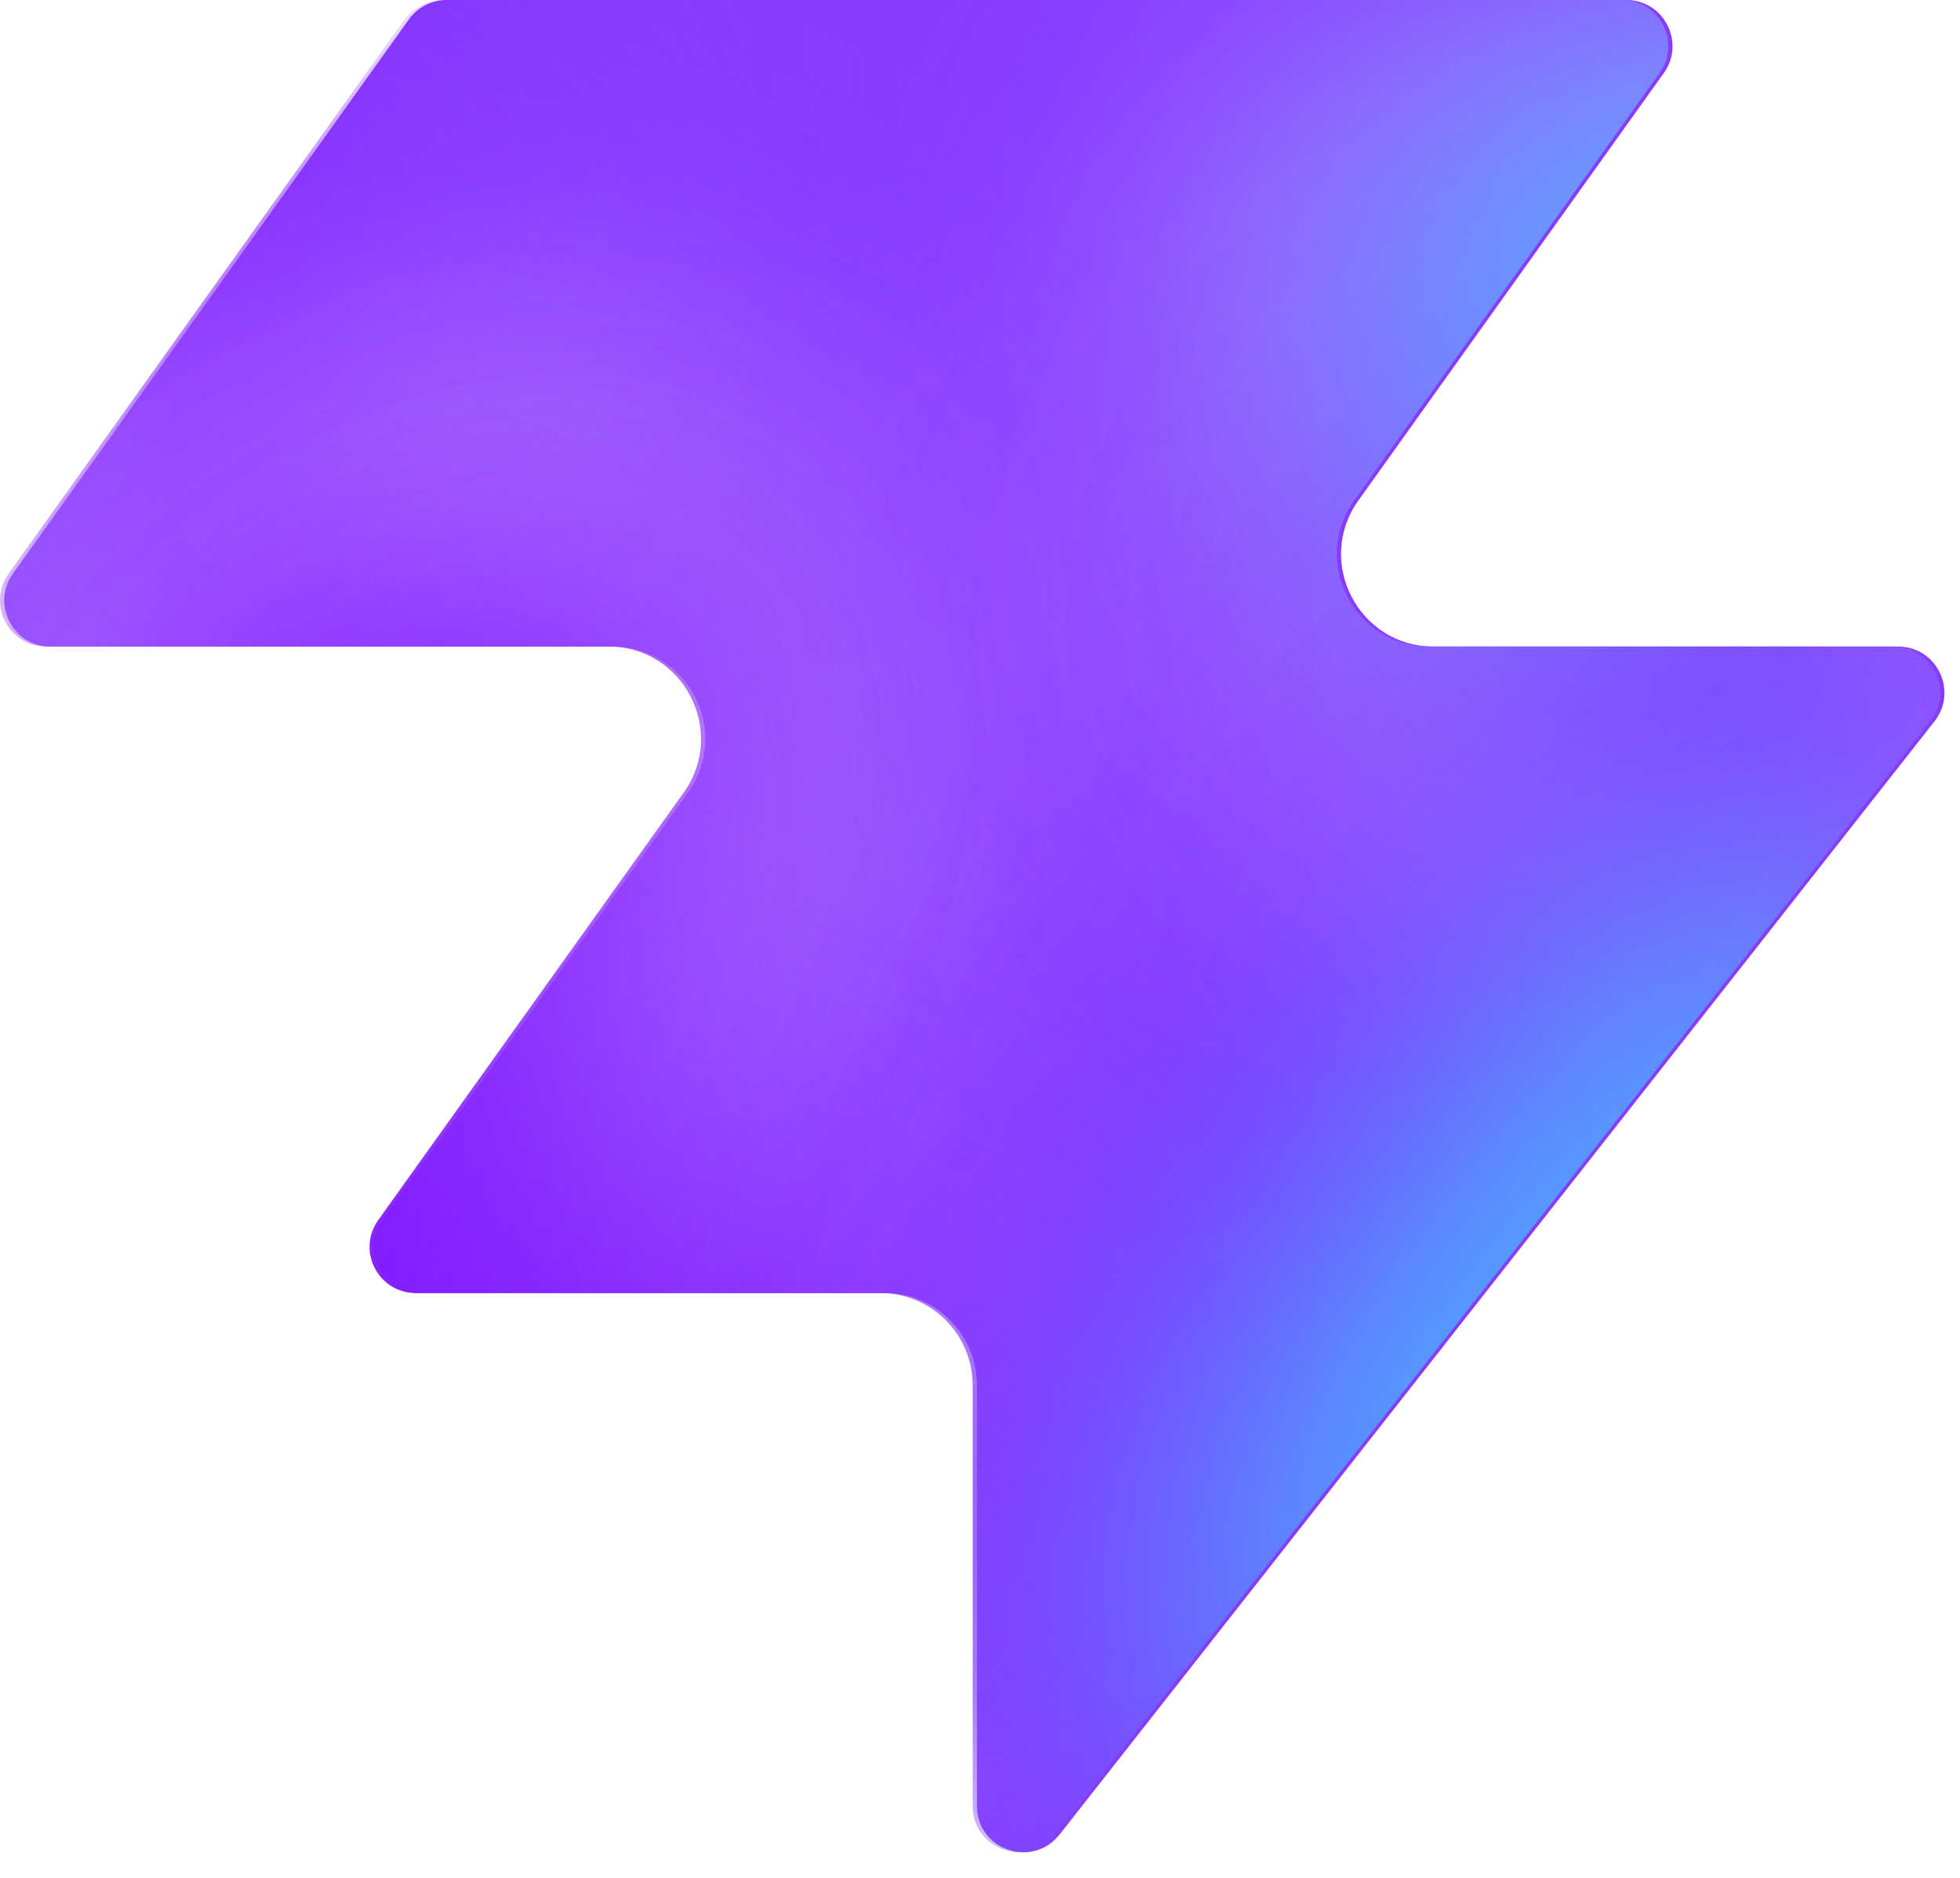
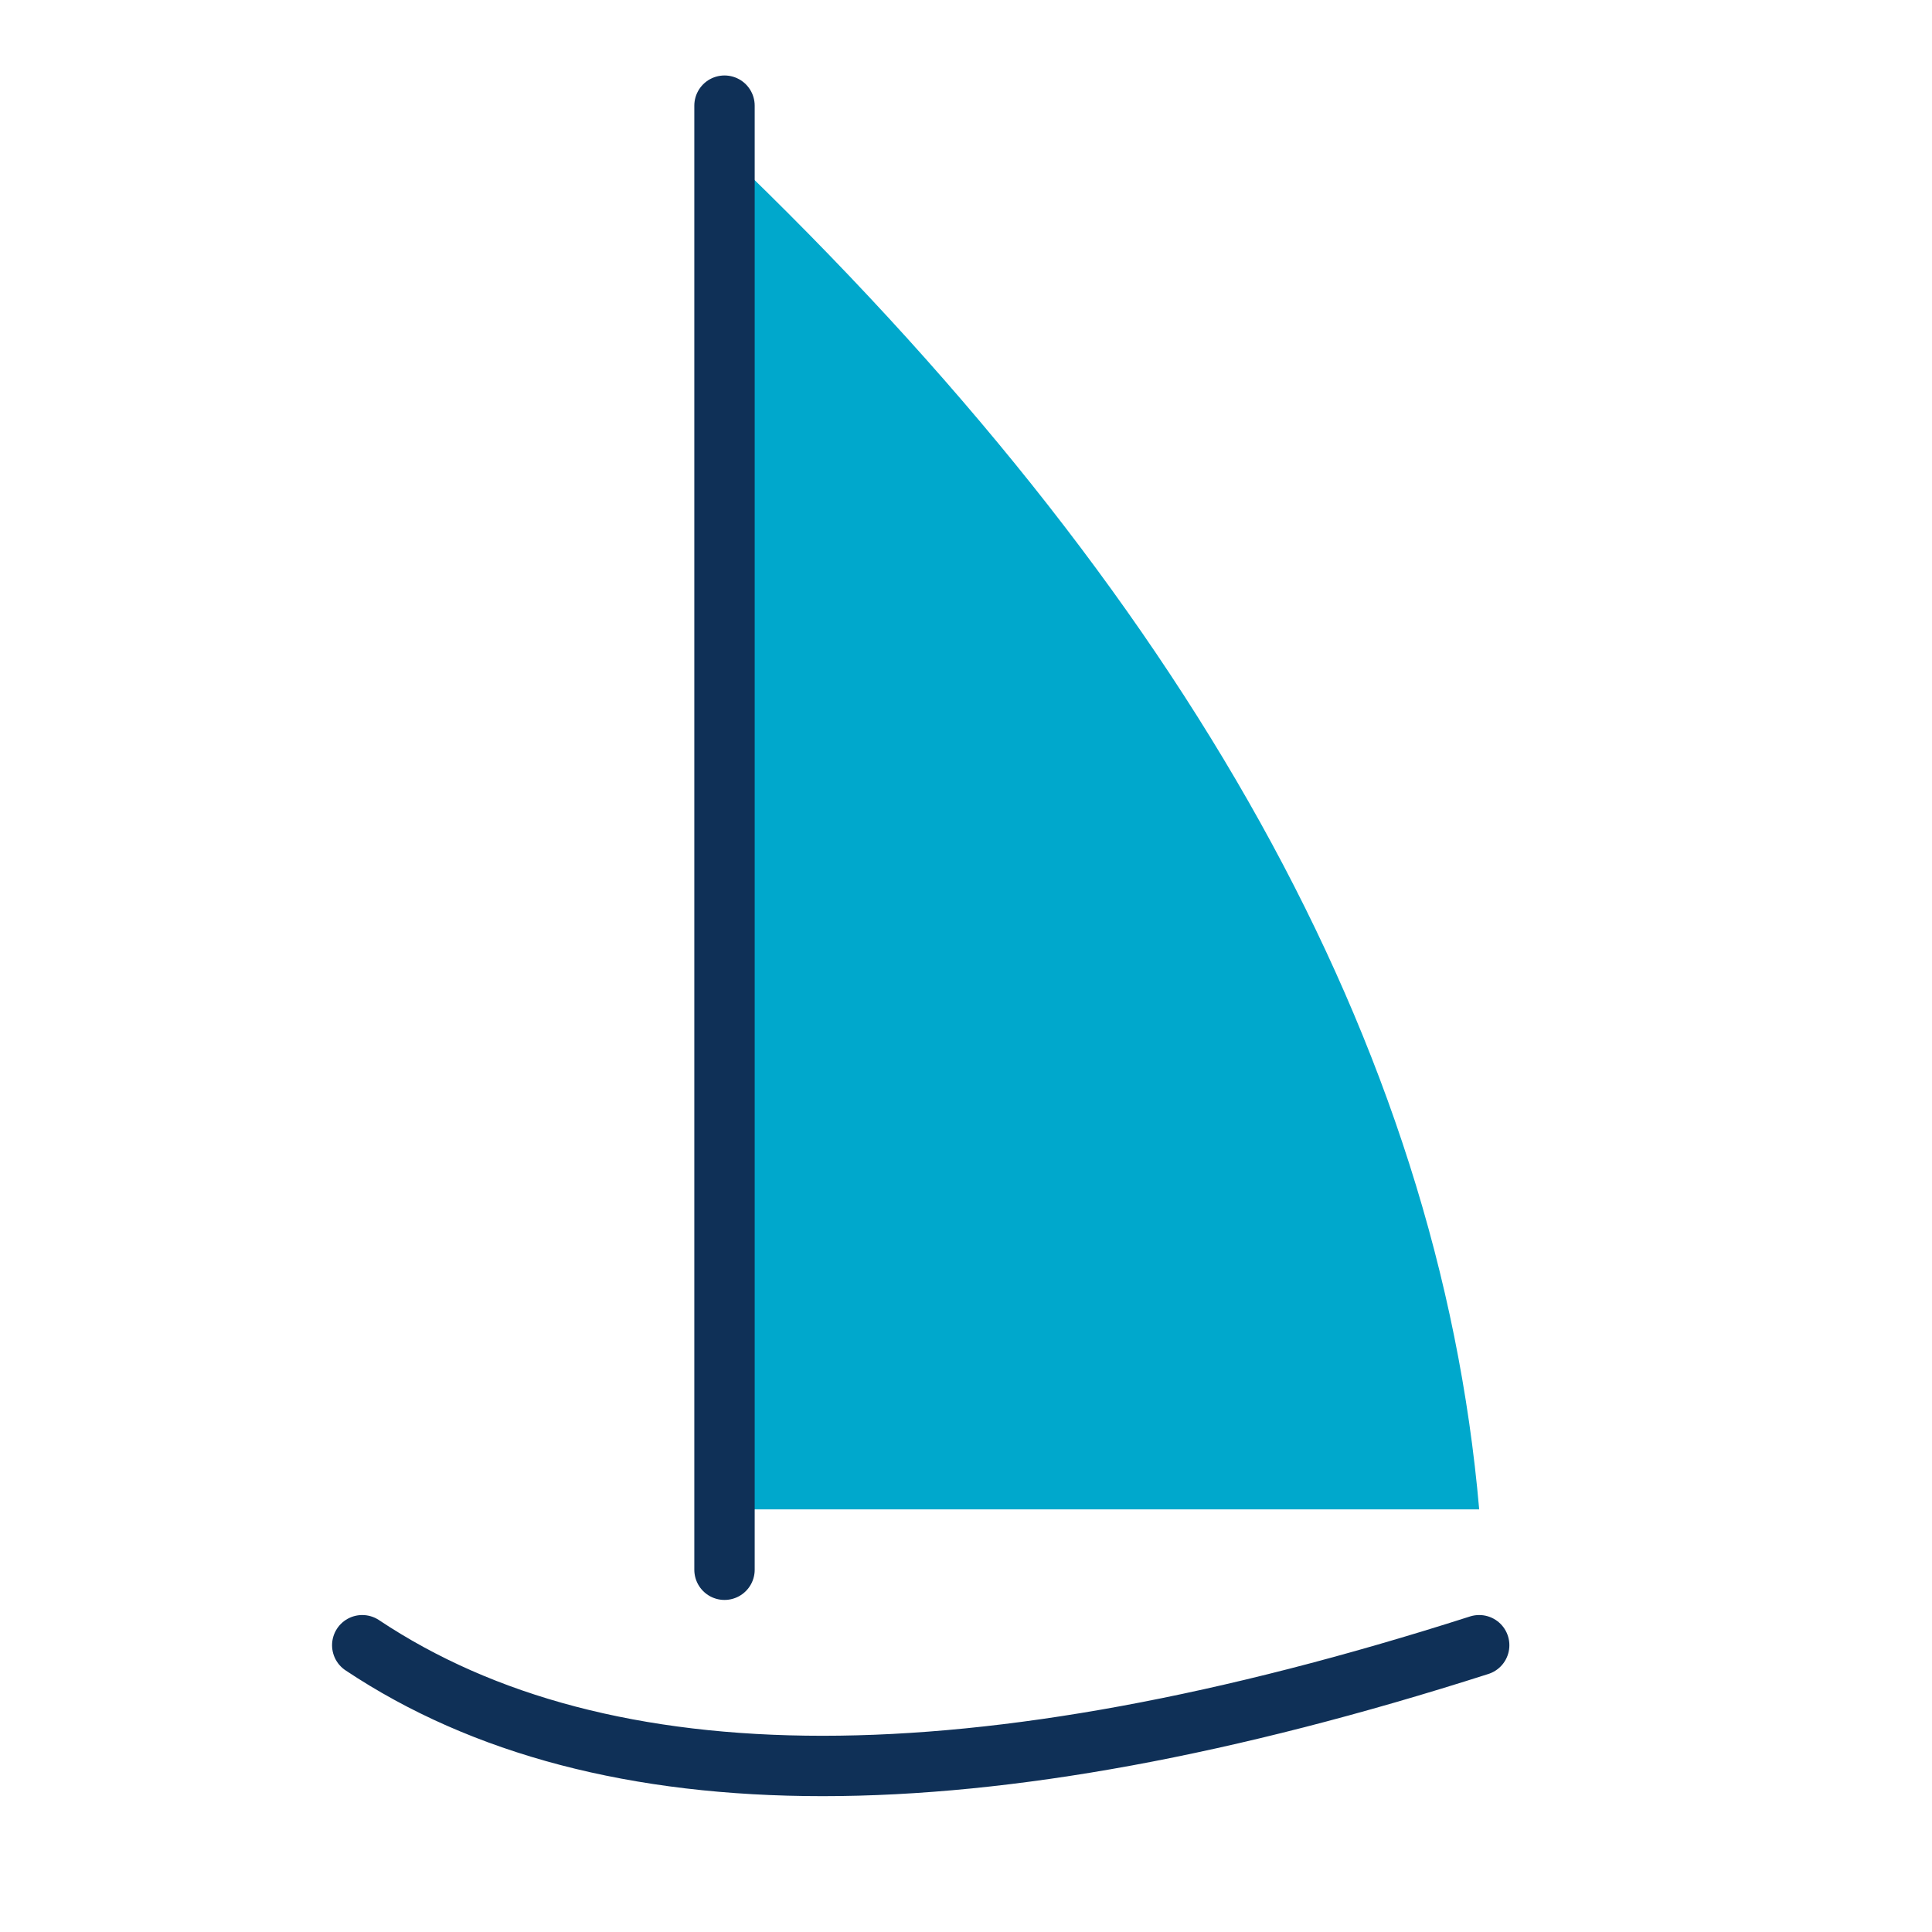
- <svg xmlns="http://www.w3.org/2000/svg" width="48" height="46" fill="none" viewBox="0 0 48 46">
-   <path fill="#863bff" d="M25.946 44.938c-.664.845-2.021.375-2.021-.698V33.937a2.26 2.26 0 0 0-2.262-2.262H10.287c-.92 0-1.456-1.04-.92-1.788l7.48-10.471c1.07-1.497 0-3.578-1.842-3.578H1.237c-.92 0-1.456-1.04-.92-1.788L10.013.474c.214-.297.556-.474.92-.474h28.894c.92 0 1.456 1.04.92 1.788l-7.48 10.471c-1.07 1.498 0 3.579 1.842 3.579h11.377c.943 0 1.473 1.088.89 1.83L25.947 44.94z" style="fill:#863bff;fill:color(display-p3 .525 .23 1);fill-opacity:1" />
-   <mask id="a" width="48" height="46" x="0" y="0" maskUnits="userSpaceOnUse" style="mask-type:alpha">
-     <path fill="#000" d="M25.842 44.938c-.664.844-2.021.375-2.021-.698V33.937a2.26 2.26 0 0 0-2.262-2.262H10.183c-.92 0-1.456-1.04-.92-1.788l7.48-10.471c1.07-1.498 0-3.579-1.842-3.579H1.133c-.92 0-1.456-1.04-.92-1.787L9.91.473c.214-.297.556-.474.92-.474h28.894c.92 0 1.456 1.04.92 1.788l-7.48 10.471c-1.07 1.498 0 3.578 1.842 3.578h11.377c.943 0 1.473 1.088.89 1.832L25.843 44.94z" style="fill:#000;fill-opacity:1" />
-   </mask>
-   <g mask="url(#a)">
-     <g filter="url(#b)">
-       <ellipse cx="5.508" cy="14.704" fill="#ede6ff" rx="5.508" ry="14.704" style="fill:#ede6ff;fill:color(display-p3 .927 .903 1);fill-opacity:1" transform="matrix(.00324 1 1 -.00324 -4.47 31.516)" />
-     </g>
-     <g filter="url(#c)">
-       <ellipse cx="10.399" cy="29.851" fill="#ede6ff" rx="10.399" ry="29.851" style="fill:#ede6ff;fill:color(display-p3 .927 .903 1);fill-opacity:1" transform="matrix(.00324 1 1 -.00324 -39.328 7.883)" />
-     </g>
-     <g filter="url(#d)">
-       <ellipse cx="5.508" cy="30.487" fill="#7e14ff" rx="5.508" ry="30.487" style="fill:#7e14ff;fill:color(display-p3 .492 .077 1);fill-opacity:1" transform="rotate(89.814 -25.913 -14.639)scale(1 -1)" />
-     </g>
-     <g filter="url(#e)">
-       <ellipse cx="5.508" cy="30.599" fill="#7e14ff" rx="5.508" ry="30.599" style="fill:#7e14ff;fill:color(display-p3 .492 .077 1);fill-opacity:1" transform="rotate(89.814 -32.644 -3.334)scale(1 -1)" />
-     </g>
-     <g filter="url(#f)">
-       <ellipse cx="5.508" cy="30.599" fill="#7e14ff" rx="5.508" ry="30.599" style="fill:#7e14ff;fill:color(display-p3 .492 .077 1);fill-opacity:1" transform="matrix(.00324 1 1 -.00324 -34.34 30.47)" />
-     </g>
-     <g filter="url(#g)">
-       <ellipse cx="14.072" cy="22.078" fill="#ede6ff" rx="14.072" ry="22.078" style="fill:#ede6ff;fill:color(display-p3 .927 .903 1);fill-opacity:1" transform="rotate(93.35 24.506 48.493)scale(-1 1)" />
-     </g>
-     <g filter="url(#h)">
-       <ellipse cx="3.47" cy="21.501" fill="#7e14ff" rx="3.47" ry="21.501" style="fill:#7e14ff;fill:color(display-p3 .492 .077 1);fill-opacity:1" transform="rotate(89.009 28.708 47.59)scale(-1 1)" />
-     </g>
-     <g filter="url(#i)">
-       <ellipse cx="3.47" cy="21.501" fill="#7e14ff" rx="3.47" ry="21.501" style="fill:#7e14ff;fill:color(display-p3 .492 .077 1);fill-opacity:1" transform="rotate(89.009 28.708 47.59)scale(-1 1)" />
-     </g>
-     <g filter="url(#j)">
-       <ellipse cx=".387" cy="8.972" fill="#7e14ff" rx="4.407" ry="29.108" style="fill:#7e14ff;fill:color(display-p3 .492 .077 1);fill-opacity:1" transform="rotate(39.51 .387 8.972)" />
-     </g>
-     <g filter="url(#k)">
-       <ellipse cx="47.523" cy="-6.092" fill="#7e14ff" rx="4.407" ry="29.108" style="fill:#7e14ff;fill:color(display-p3 .492 .077 1);fill-opacity:1" transform="rotate(37.892 47.523 -6.092)" />
-     </g>
-     <g filter="url(#l)">
-       <ellipse cx="41.412" cy="6.333" fill="#47bfff" rx="5.971" ry="9.665" style="fill:#47bfff;fill:color(display-p3 .28 .748 1);fill-opacity:1" transform="rotate(37.892 41.412 6.333)" />
-     </g>
-     <g filter="url(#m)">
-       <ellipse cx="-1.879" cy="38.332" fill="#7e14ff" rx="4.407" ry="29.108" style="fill:#7e14ff;fill:color(display-p3 .492 .077 1);fill-opacity:1" transform="rotate(37.892 -1.88 38.332)" />
-     </g>
-     <g filter="url(#n)">
-       <ellipse cx="-1.879" cy="38.332" fill="#7e14ff" rx="4.407" ry="29.108" style="fill:#7e14ff;fill:color(display-p3 .492 .077 1);fill-opacity:1" transform="rotate(37.892 -1.88 38.332)" />
-     </g>
-     <g filter="url(#o)">
-       <ellipse cx="35.651" cy="29.907" fill="#7e14ff" rx="4.407" ry="29.108" style="fill:#7e14ff;fill:color(display-p3 .492 .077 1);fill-opacity:1" transform="rotate(37.892 35.651 29.907)" />
-     </g>
-     <g filter="url(#p)">
-       <ellipse cx="38.418" cy="32.4" fill="#47bfff" rx="5.971" ry="15.297" style="fill:#47bfff;fill:color(display-p3 .28 .748 1);fill-opacity:1" transform="rotate(37.892 38.418 32.4)" />
-     </g>
-   </g>
-   <defs>
-     <filter id="b" width="60.045" height="41.654" x="-19.77" y="16.149" color-interpolation-filters="sRGB" filterUnits="userSpaceOnUse">
-       <feFlood flood-opacity="0" result="BackgroundImageFix" />
-       <feBlend in="SourceGraphic" in2="BackgroundImageFix" result="shape" />
-       <feGaussianBlur result="effect1_foregroundBlur_2002_17158" stdDeviation="7.659" />
-     </filter>
-     <filter id="c" width="90.34" height="51.437" x="-54.613" y="-7.533" color-interpolation-filters="sRGB" filterUnits="userSpaceOnUse">
-       <feFlood flood-opacity="0" result="BackgroundImageFix" />
-       <feBlend in="SourceGraphic" in2="BackgroundImageFix" result="shape" />
-       <feGaussianBlur result="effect1_foregroundBlur_2002_17158" stdDeviation="7.659" />
-     </filter>
-     <filter id="d" width="79.355" height="29.4" x="-49.64" y="2.03" color-interpolation-filters="sRGB" filterUnits="userSpaceOnUse">
-       <feFlood flood-opacity="0" result="BackgroundImageFix" />
-       <feBlend in="SourceGraphic" in2="BackgroundImageFix" result="shape" />
-       <feGaussianBlur result="effect1_foregroundBlur_2002_17158" stdDeviation="4.596" />
-     </filter>
-     <filter id="e" width="79.579" height="29.4" x="-45.045" y="20.029" color-interpolation-filters="sRGB" filterUnits="userSpaceOnUse">
-       <feFlood flood-opacity="0" result="BackgroundImageFix" />
-       <feBlend in="SourceGraphic" in2="BackgroundImageFix" result="shape" />
-       <feGaussianBlur result="effect1_foregroundBlur_2002_17158" stdDeviation="4.596" />
-     </filter>
-     <filter id="f" width="79.579" height="29.4" x="-43.513" y="21.178" color-interpolation-filters="sRGB" filterUnits="userSpaceOnUse">
-       <feFlood flood-opacity="0" result="BackgroundImageFix" />
-       <feBlend in="SourceGraphic" in2="BackgroundImageFix" result="shape" />
-       <feGaussianBlur result="effect1_foregroundBlur_2002_17158" stdDeviation="4.596" />
-     </filter>
-     <filter id="g" width="74.749" height="58.852" x="15.756" y="-17.901" color-interpolation-filters="sRGB" filterUnits="userSpaceOnUse">
-       <feFlood flood-opacity="0" result="BackgroundImageFix" />
-       <feBlend in="SourceGraphic" in2="BackgroundImageFix" result="shape" />
-       <feGaussianBlur result="effect1_foregroundBlur_2002_17158" stdDeviation="7.659" />
-     </filter>
-     <filter id="h" width="61.377" height="25.362" x="23.548" y="2.284" color-interpolation-filters="sRGB" filterUnits="userSpaceOnUse">
-       <feFlood flood-opacity="0" result="BackgroundImageFix" />
-       <feBlend in="SourceGraphic" in2="BackgroundImageFix" result="shape" />
-       <feGaussianBlur result="effect1_foregroundBlur_2002_17158" stdDeviation="4.596" />
-     </filter>
-     <filter id="i" width="61.377" height="25.362" x="23.548" y="2.284" color-interpolation-filters="sRGB" filterUnits="userSpaceOnUse">
-       <feFlood flood-opacity="0" result="BackgroundImageFix" />
-       <feBlend in="SourceGraphic" in2="BackgroundImageFix" result="shape" />
-       <feGaussianBlur result="effect1_foregroundBlur_2002_17158" stdDeviation="4.596" />
-     </filter>
-     <filter id="j" width="56.045" height="63.649" x="-27.636" y="-22.853" color-interpolation-filters="sRGB" filterUnits="userSpaceOnUse">
-       <feFlood flood-opacity="0" result="BackgroundImageFix" />
-       <feBlend in="SourceGraphic" in2="BackgroundImageFix" result="shape" />
-       <feGaussianBlur result="effect1_foregroundBlur_2002_17158" stdDeviation="4.596" />
-     </filter>
-     <filter id="k" width="54.814" height="64.646" x="20.116" y="-38.415" color-interpolation-filters="sRGB" filterUnits="userSpaceOnUse">
-       <feFlood flood-opacity="0" result="BackgroundImageFix" />
-       <feBlend in="SourceGraphic" in2="BackgroundImageFix" result="shape" />
-       <feGaussianBlur result="effect1_foregroundBlur_2002_17158" stdDeviation="4.596" />
-     </filter>
-     <filter id="l" width="33.541" height="35.313" x="24.641" y="-11.323" color-interpolation-filters="sRGB" filterUnits="userSpaceOnUse">
-       <feFlood flood-opacity="0" result="BackgroundImageFix" />
-       <feBlend in="SourceGraphic" in2="BackgroundImageFix" result="shape" />
-       <feGaussianBlur result="effect1_foregroundBlur_2002_17158" stdDeviation="4.596" />
-     </filter>
-     <filter id="m" width="54.814" height="64.646" x="-29.286" y="6.009" color-interpolation-filters="sRGB" filterUnits="userSpaceOnUse">
-       <feFlood flood-opacity="0" result="BackgroundImageFix" />
-       <feBlend in="SourceGraphic" in2="BackgroundImageFix" result="shape" />
-       <feGaussianBlur result="effect1_foregroundBlur_2002_17158" stdDeviation="4.596" />
-     </filter>
-     <filter id="n" width="54.814" height="64.646" x="-29.286" y="6.009" color-interpolation-filters="sRGB" filterUnits="userSpaceOnUse">
-       <feFlood flood-opacity="0" result="BackgroundImageFix" />
-       <feBlend in="SourceGraphic" in2="BackgroundImageFix" result="shape" />
-       <feGaussianBlur result="effect1_foregroundBlur_2002_17158" stdDeviation="4.596" />
-     </filter>
-     <filter id="o" width="54.814" height="64.646" x="8.244" y="-2.416" color-interpolation-filters="sRGB" filterUnits="userSpaceOnUse">
-       <feFlood flood-opacity="0" result="BackgroundImageFix" />
-       <feBlend in="SourceGraphic" in2="BackgroundImageFix" result="shape" />
-       <feGaussianBlur result="effect1_foregroundBlur_2002_17158" stdDeviation="4.596" />
-     </filter>
-     <filter id="p" width="39.409" height="43.623" x="18.713" y="10.588" color-interpolation-filters="sRGB" filterUnits="userSpaceOnUse">
-       <feFlood flood-opacity="0" result="BackgroundImageFix" />
-       <feBlend in="SourceGraphic" in2="BackgroundImageFix" result="shape" />
-       <feGaussianBlur result="effect1_foregroundBlur_2002_17158" stdDeviation="4.596" />
-     </filter>
-   </defs>
+ <svg xmlns="http://www.w3.org/2000/svg" viewBox="0 0 256 256" width="256" height="256">
+   <style>@media (prefers-color-scheme: dark){.ink{stroke:#E9F0F5}}</style>
+   <path d="M96 20 L96 200 L196 200 Q188 108 96 20Z" fill="#00A8CC" />
+   <line x1="96" y1="14" x2="96" y2="208" class="ink" stroke="#0F3057" stroke-width="8" stroke-linecap="round" />
+   <path d="M48 218 Q96 250 196 218" class="ink" stroke="#0F3057" stroke-width="8" fill="none" stroke-linecap="round" />
</svg>
